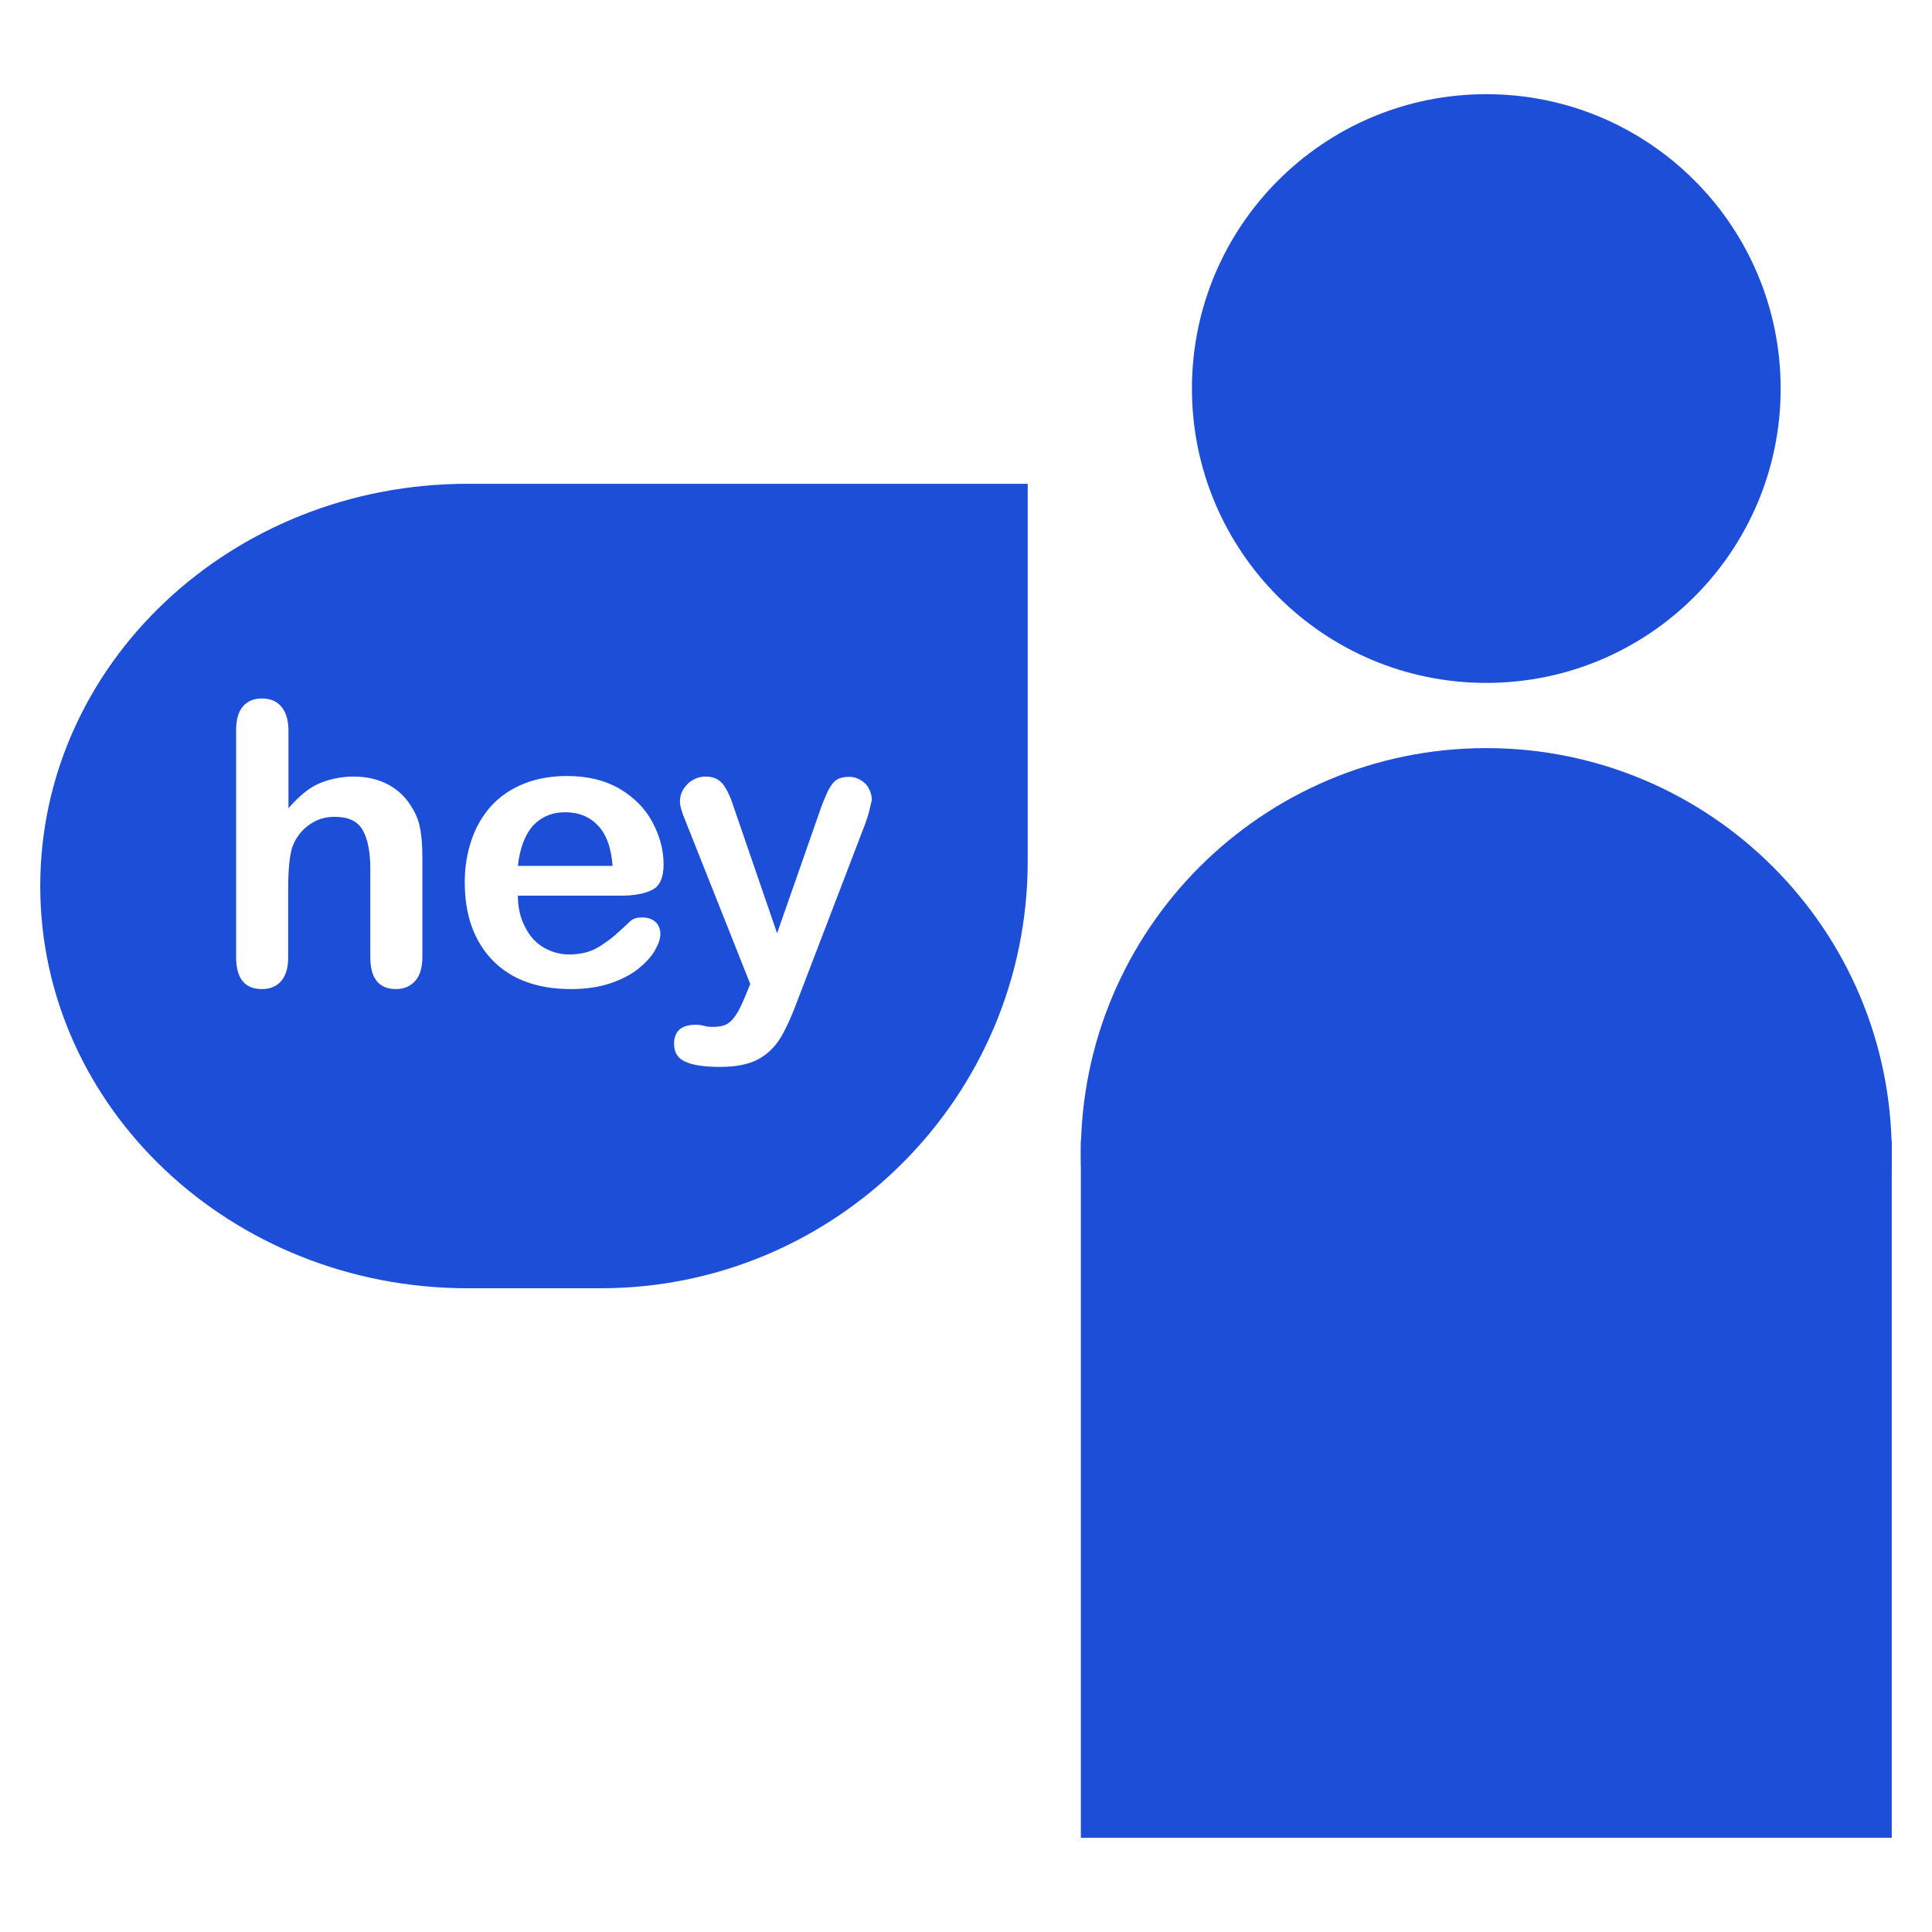
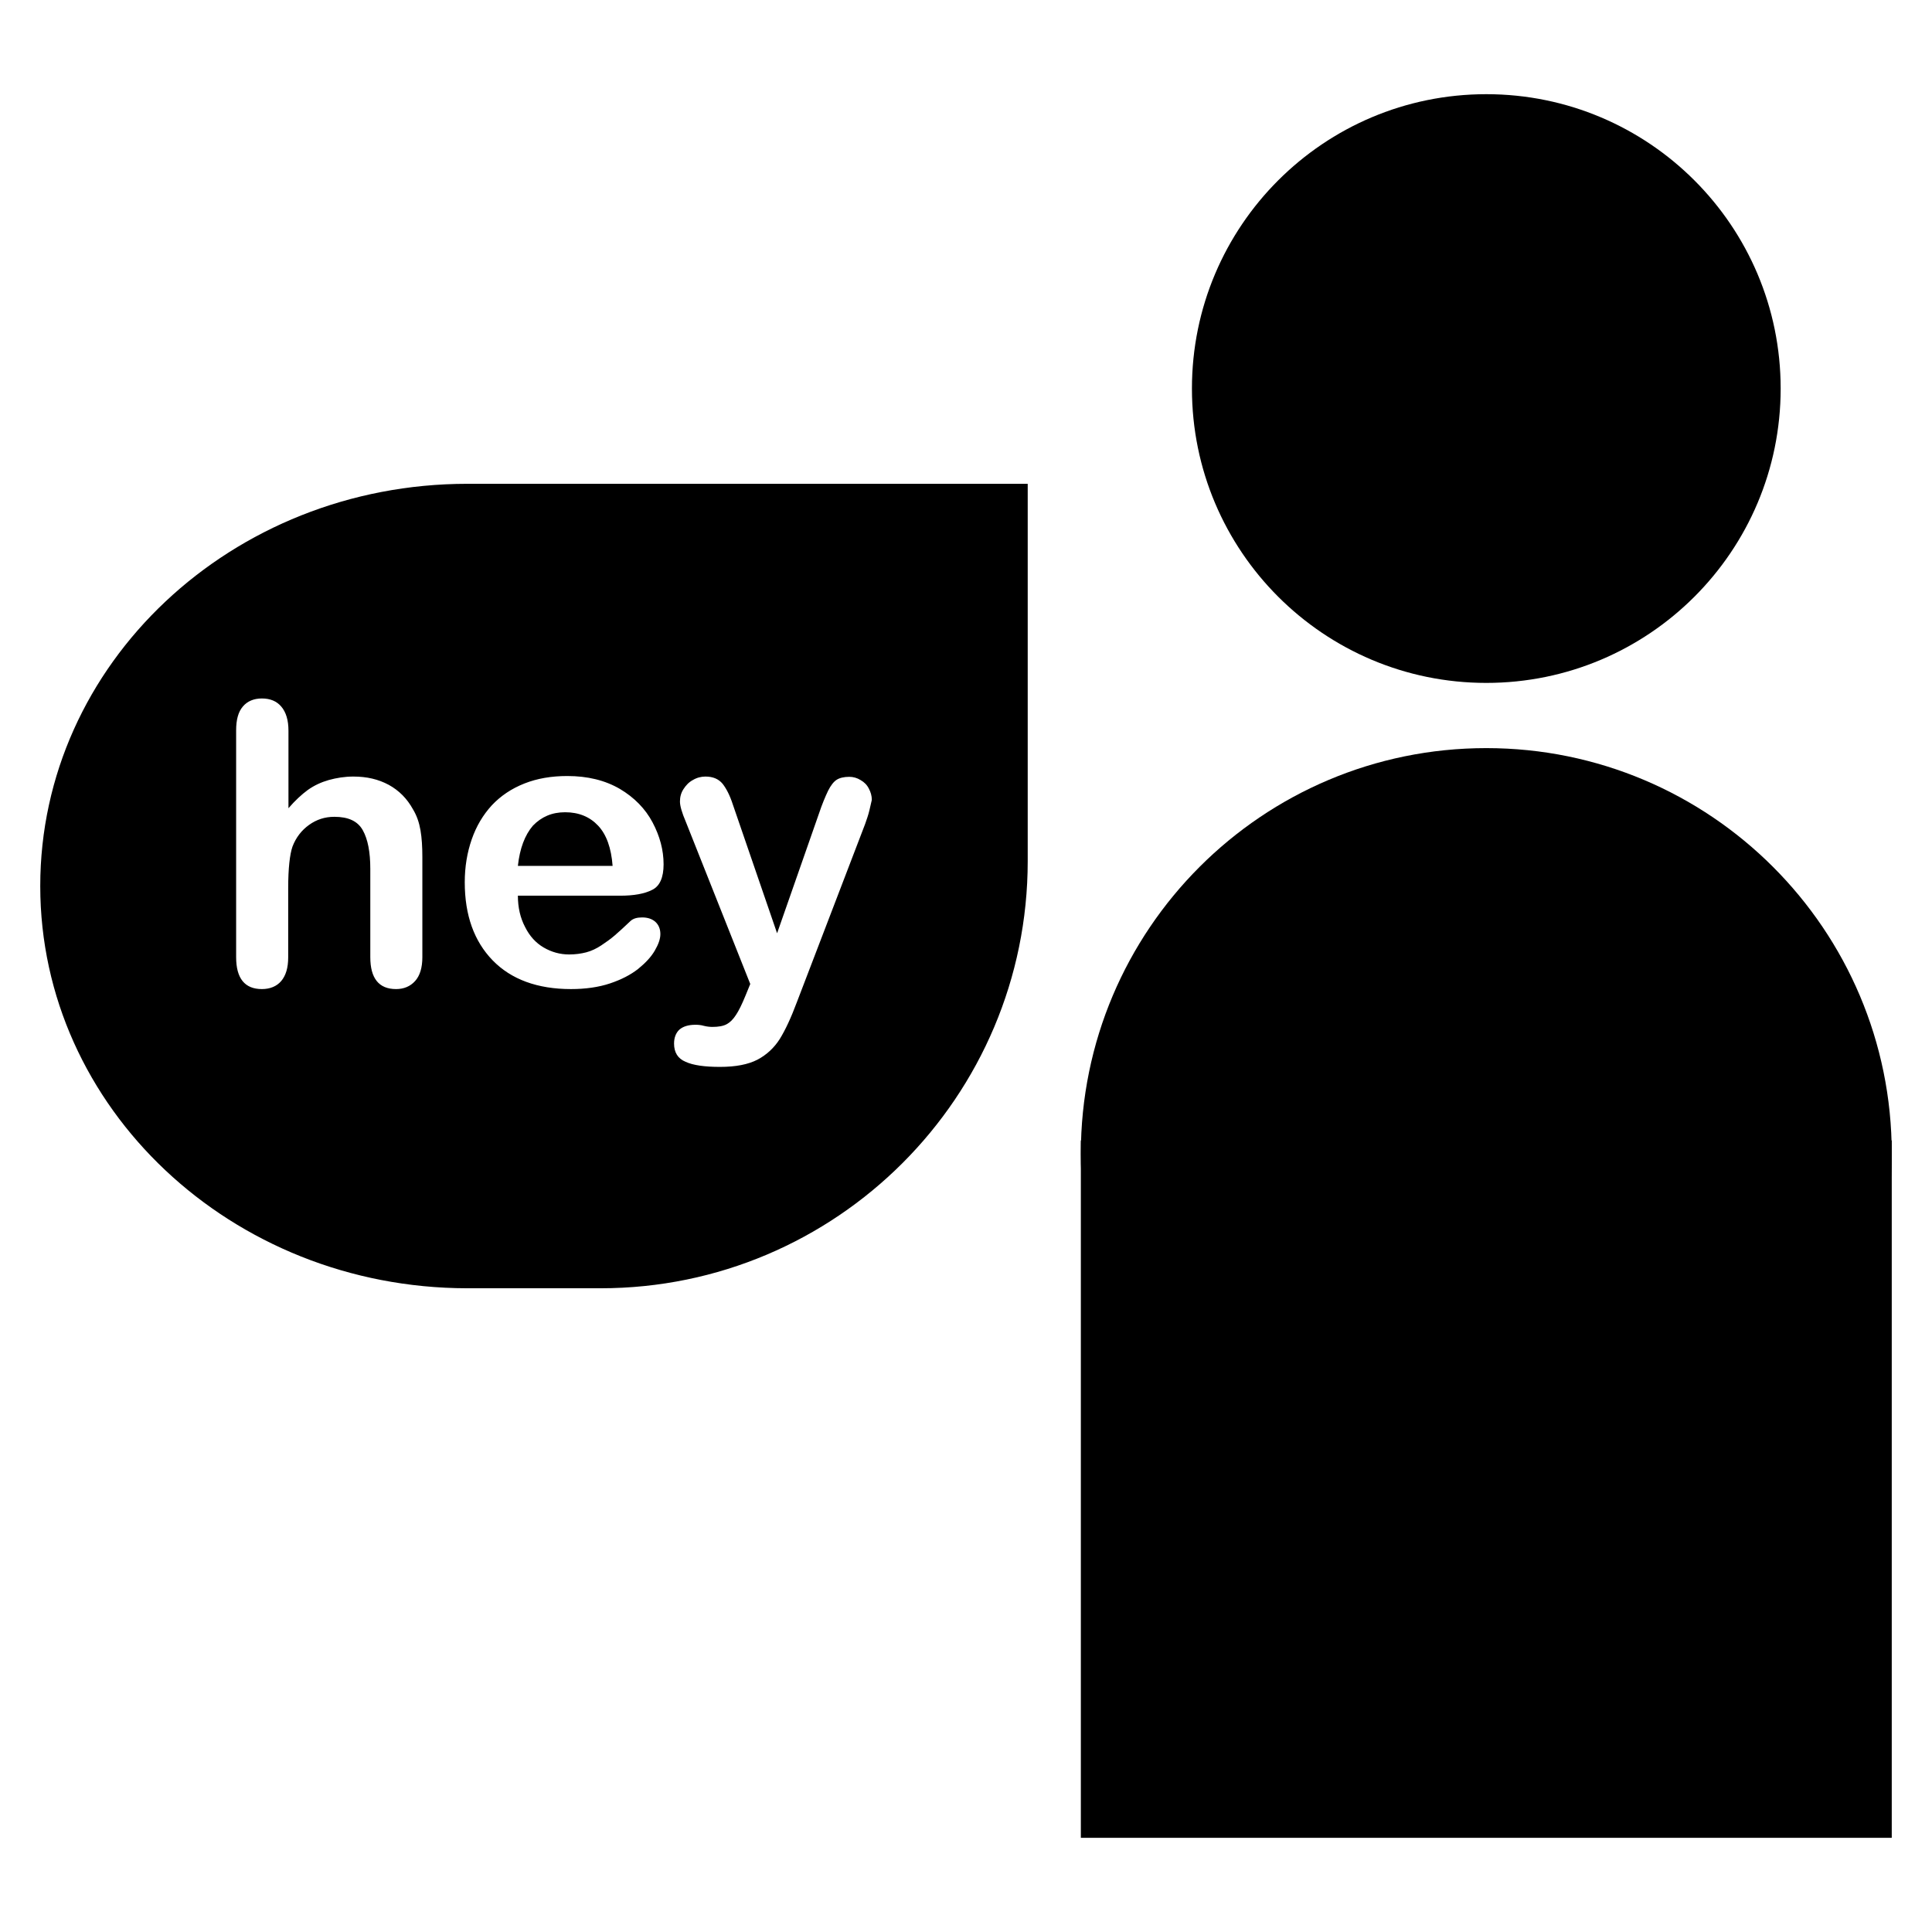
<svg xmlns="http://www.w3.org/2000/svg" version="1.1" id="Ebene_1" x="0px" y="0px" viewBox="0 0 720 720" style="enable-background:new 0 0 720 720;" xml:space="preserve">
  <style type="text/css">
- 	.st0{fill:#1D4ED8;}
- 	.st1{fill-rule:evenodd;clip-rule:evenodd;fill:#1D4ED8;}
+ 	.st1{fill-rule:evenodd;clip-rule:evenodd;}
</style>
  <rect x="402.8" y="425" class="st0" width="302.2" height="259.9" />
  <circle vector-effect="non-scaling-stroke" class="st0" cx="553.9" cy="429.9" r="151.1" />
  <circle vector-effect="non-scaling-stroke" class="st0" cx="553.9" cy="144.8" r="109.7" />
  <path class="st1" d="M174.2,180.3H383v140.6c0,87.8-71.3,159.2-159.2,159.2h-49.7C86.3,480,15,412.9,15,330.2l0,0  C15,247.4,86.3,180.3,174.2,180.3z M107.5,272.3L107.5,272.3v28.9l0,0c2.5-2.9,4.9-5.1,7.2-6.8l0,0l0,0c2.4-1.7,5-2.9,7.8-3.7l0,0  l0,0c2.9-0.8,5.9-1.3,9.2-1.3l0,0l0,0c5,0,9.3,1,13.2,3.1l0,0l0,0c3.8,2.1,6.8,5.1,9,9.1l0,0l0,0c1.4,2.3,2.3,4.9,2.8,7.8l0,0l0,0  c0.5,2.9,0.7,6.2,0.7,10l0,0v37.3l0,0c0,3.9-0.9,6.9-2.7,8.9l0,0l0,0c-1.8,2-4.2,3-7.1,3l0,0l0,0c-6.4,0-9.6-4-9.6-11.9l0,0v-32.9  l0,0c0-6.2-0.9-11-2.8-14.4l0,0l0,0c-1.9-3.4-5.4-5-10.6-5l0,0l0,0c-3.5,0-6.6,1-9.4,3l0,0l0,0c-2.8,2-4.9,4.7-6.2,8.1l0,0l0,0  c-1,2.9-1.6,8.1-1.6,15.5l0,0v25.8l0,0c0,3.9-0.9,6.8-2.6,8.8l0,0l0,0c-1.7,2-4.2,3-7.2,3l0,0l0,0c-6.4,0-9.6-4-9.6-11.9l0,0v-84.5  l0,0c0-4,0.8-6.9,2.5-8.9l0,0l0,0c1.7-2,4.1-3,7.1-3l0,0l0,0c3.1,0,5.5,1,7.2,3l0,0l0,0C106.6,265.4,107.5,268.4,107.5,272.3  L107.5,272.3z M193,322.7L193,322.7h35.3l0,0c-0.5-6.7-2.3-11.7-5.4-15l0,0l0,0c-3.1-3.3-7.2-5-12.3-5l0,0l0,0c-4.9,0-8.8,1.7-12,5  l0,0l0,0C195.6,311.2,193.7,316.2,193,322.7L193,322.7z M277.8,371.1L277.8,371.1l1.8-4.4l-24-60.4l0,0c-1.5-3.5-2.2-6-2.2-7.6l0,0  l0,0c0-1.7,0.4-3.2,1.3-4.6l0,0l0,0c0.9-1.4,2-2.6,3.5-3.4l0,0l0,0c1.5-0.9,3.1-1.3,4.7-1.3l0,0l0,0c2.8,0,4.9,0.9,6.4,2.7l0,0l0,0  c1.4,1.8,2.7,4.3,3.8,7.7l0,0l16.5,48l15.6-44.6l0,0c1.2-3.6,2.4-6.4,3.4-8.5l0,0l0,0c1-2,2.1-3.4,3.2-4.1l0,0l0,0  c1.1-0.7,2.7-1.1,4.7-1.1l0,0l0,0c1.5,0,2.9,0.4,4.2,1.2l0,0l0,0c1.4,0.8,2.4,1.8,3.1,3.2l0,0l0,0c0.7,1.3,1.1,2.7,1.1,4.2l0,0l0,0  c-0.2,0.9-0.5,2.2-0.9,3.9l0,0l0,0c-0.4,1.7-1,3.4-1.6,5.1l0,0L297,373.4l0,0c-2.2,5.9-4.3,10.4-6.4,13.8l0,0l0,0  c-2.1,3.3-4.9,5.9-8.3,7.7l0,0l0,0c-3.5,1.8-8.1,2.7-14,2.7l0,0l0,0c-5.7,0-10-0.6-12.8-1.9l0,0l0,0c-2.9-1.2-4.3-3.5-4.3-6.8l0,0  l0,0c0-2.2,0.7-4,2-5.2l0,0l0,0c1.4-1.2,3.4-1.8,6-1.8l0,0l0,0c1,0,2.1,0.1,3.1,0.4l0,0l0,0c1.2,0.3,2.3,0.4,3.2,0.4l0,0l0,0  c2.2,0,4-0.3,5.3-1l0,0l0,0c1.3-0.7,2.4-1.8,3.5-3.5l0,0l0,0C275.3,376.7,276.5,374.3,277.8,371.1L277.8,371.1z M231.1,333.8  L231.1,333.8H193l0,0c0,4.4,0.9,8.3,2.7,11.7l0,0l0,0c1.7,3.4,4,5.9,6.9,7.6l0,0l0,0c2.9,1.7,6.1,2.6,9.5,2.6l0,0l0,0  c2.3,0,4.5-0.3,6.4-0.8l0,0l0,0c1.9-0.5,3.8-1.4,5.6-2.6l0,0l0,0c1.8-1.2,3.5-2.4,5-3.7l0,0l0,0c1.5-1.3,3.5-3.1,5.9-5.4l0,0l0,0  c1-0.9,2.4-1.3,4.3-1.3l0,0l0,0c2,0,3.6,0.5,4.9,1.6l0,0l0,0c1.2,1.1,1.9,2.6,1.9,4.6l0,0l0,0c0,1.8-0.7,3.8-2.1,6.2l0,0l0,0  c-1.4,2.4-3.5,4.6-6.2,6.8l0,0l0,0c-2.8,2.2-6.3,4-10.5,5.4l0,0l0,0c-4.2,1.4-9.1,2.1-14.5,2.1l0,0l0,0c-12.5,0-22.3-3.6-29.2-10.7  l0,0l0,0c-6.9-7.1-10.4-16.8-10.4-29.1l0,0l0,0c0-5.8,0.9-11.1,2.6-16l0,0l0,0c1.7-4.9,4.2-9.1,7.5-12.7l0,0l0,0  c3.3-3.5,7.3-6.2,12.1-8.1l0,0l0,0c4.8-1.9,10.1-2.8,16-2.8l0,0l0,0c7.6,0,14.1,1.6,19.6,4.8l0,0l0,0c5.4,3.2,9.5,7.4,12.2,12.5l0,0  l0,0c2.7,5.1,4.1,10.3,4.1,15.6l0,0l0,0c0,4.9-1.4,8.1-4.2,9.5l0,0l0,0C240.2,333.1,236.2,333.8,231.1,333.8L231.1,333.8z" />
</svg>
